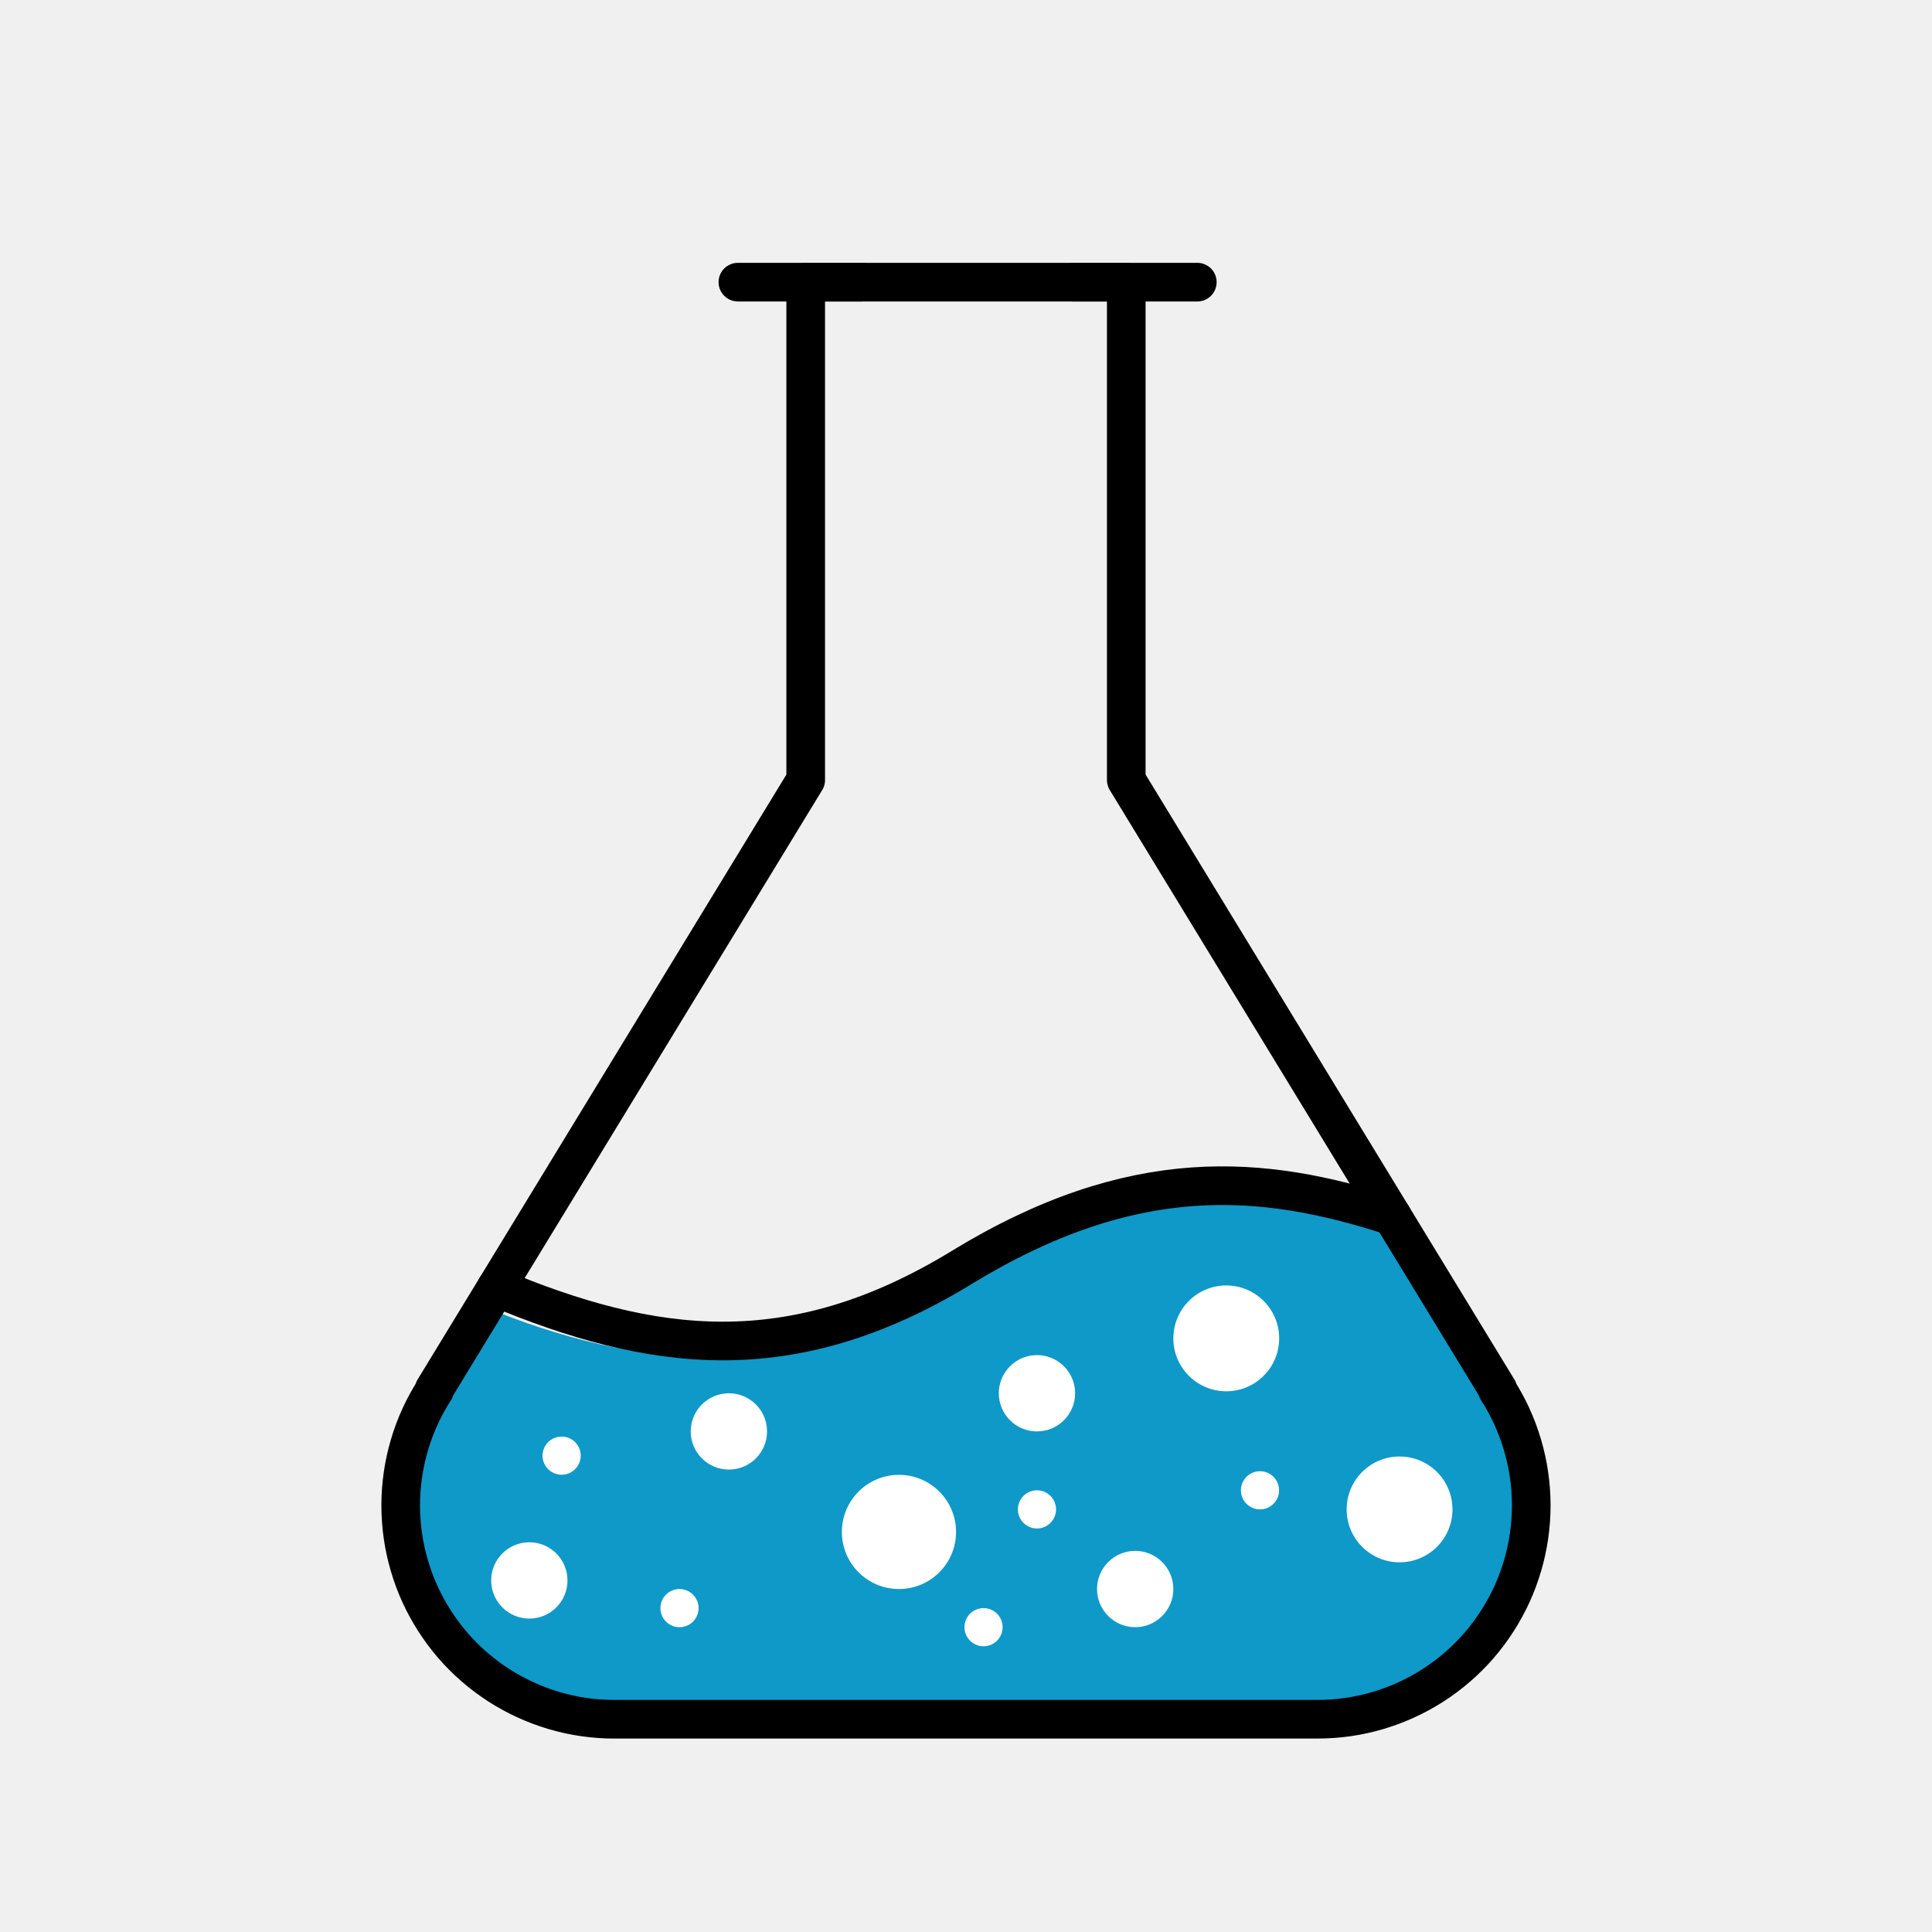
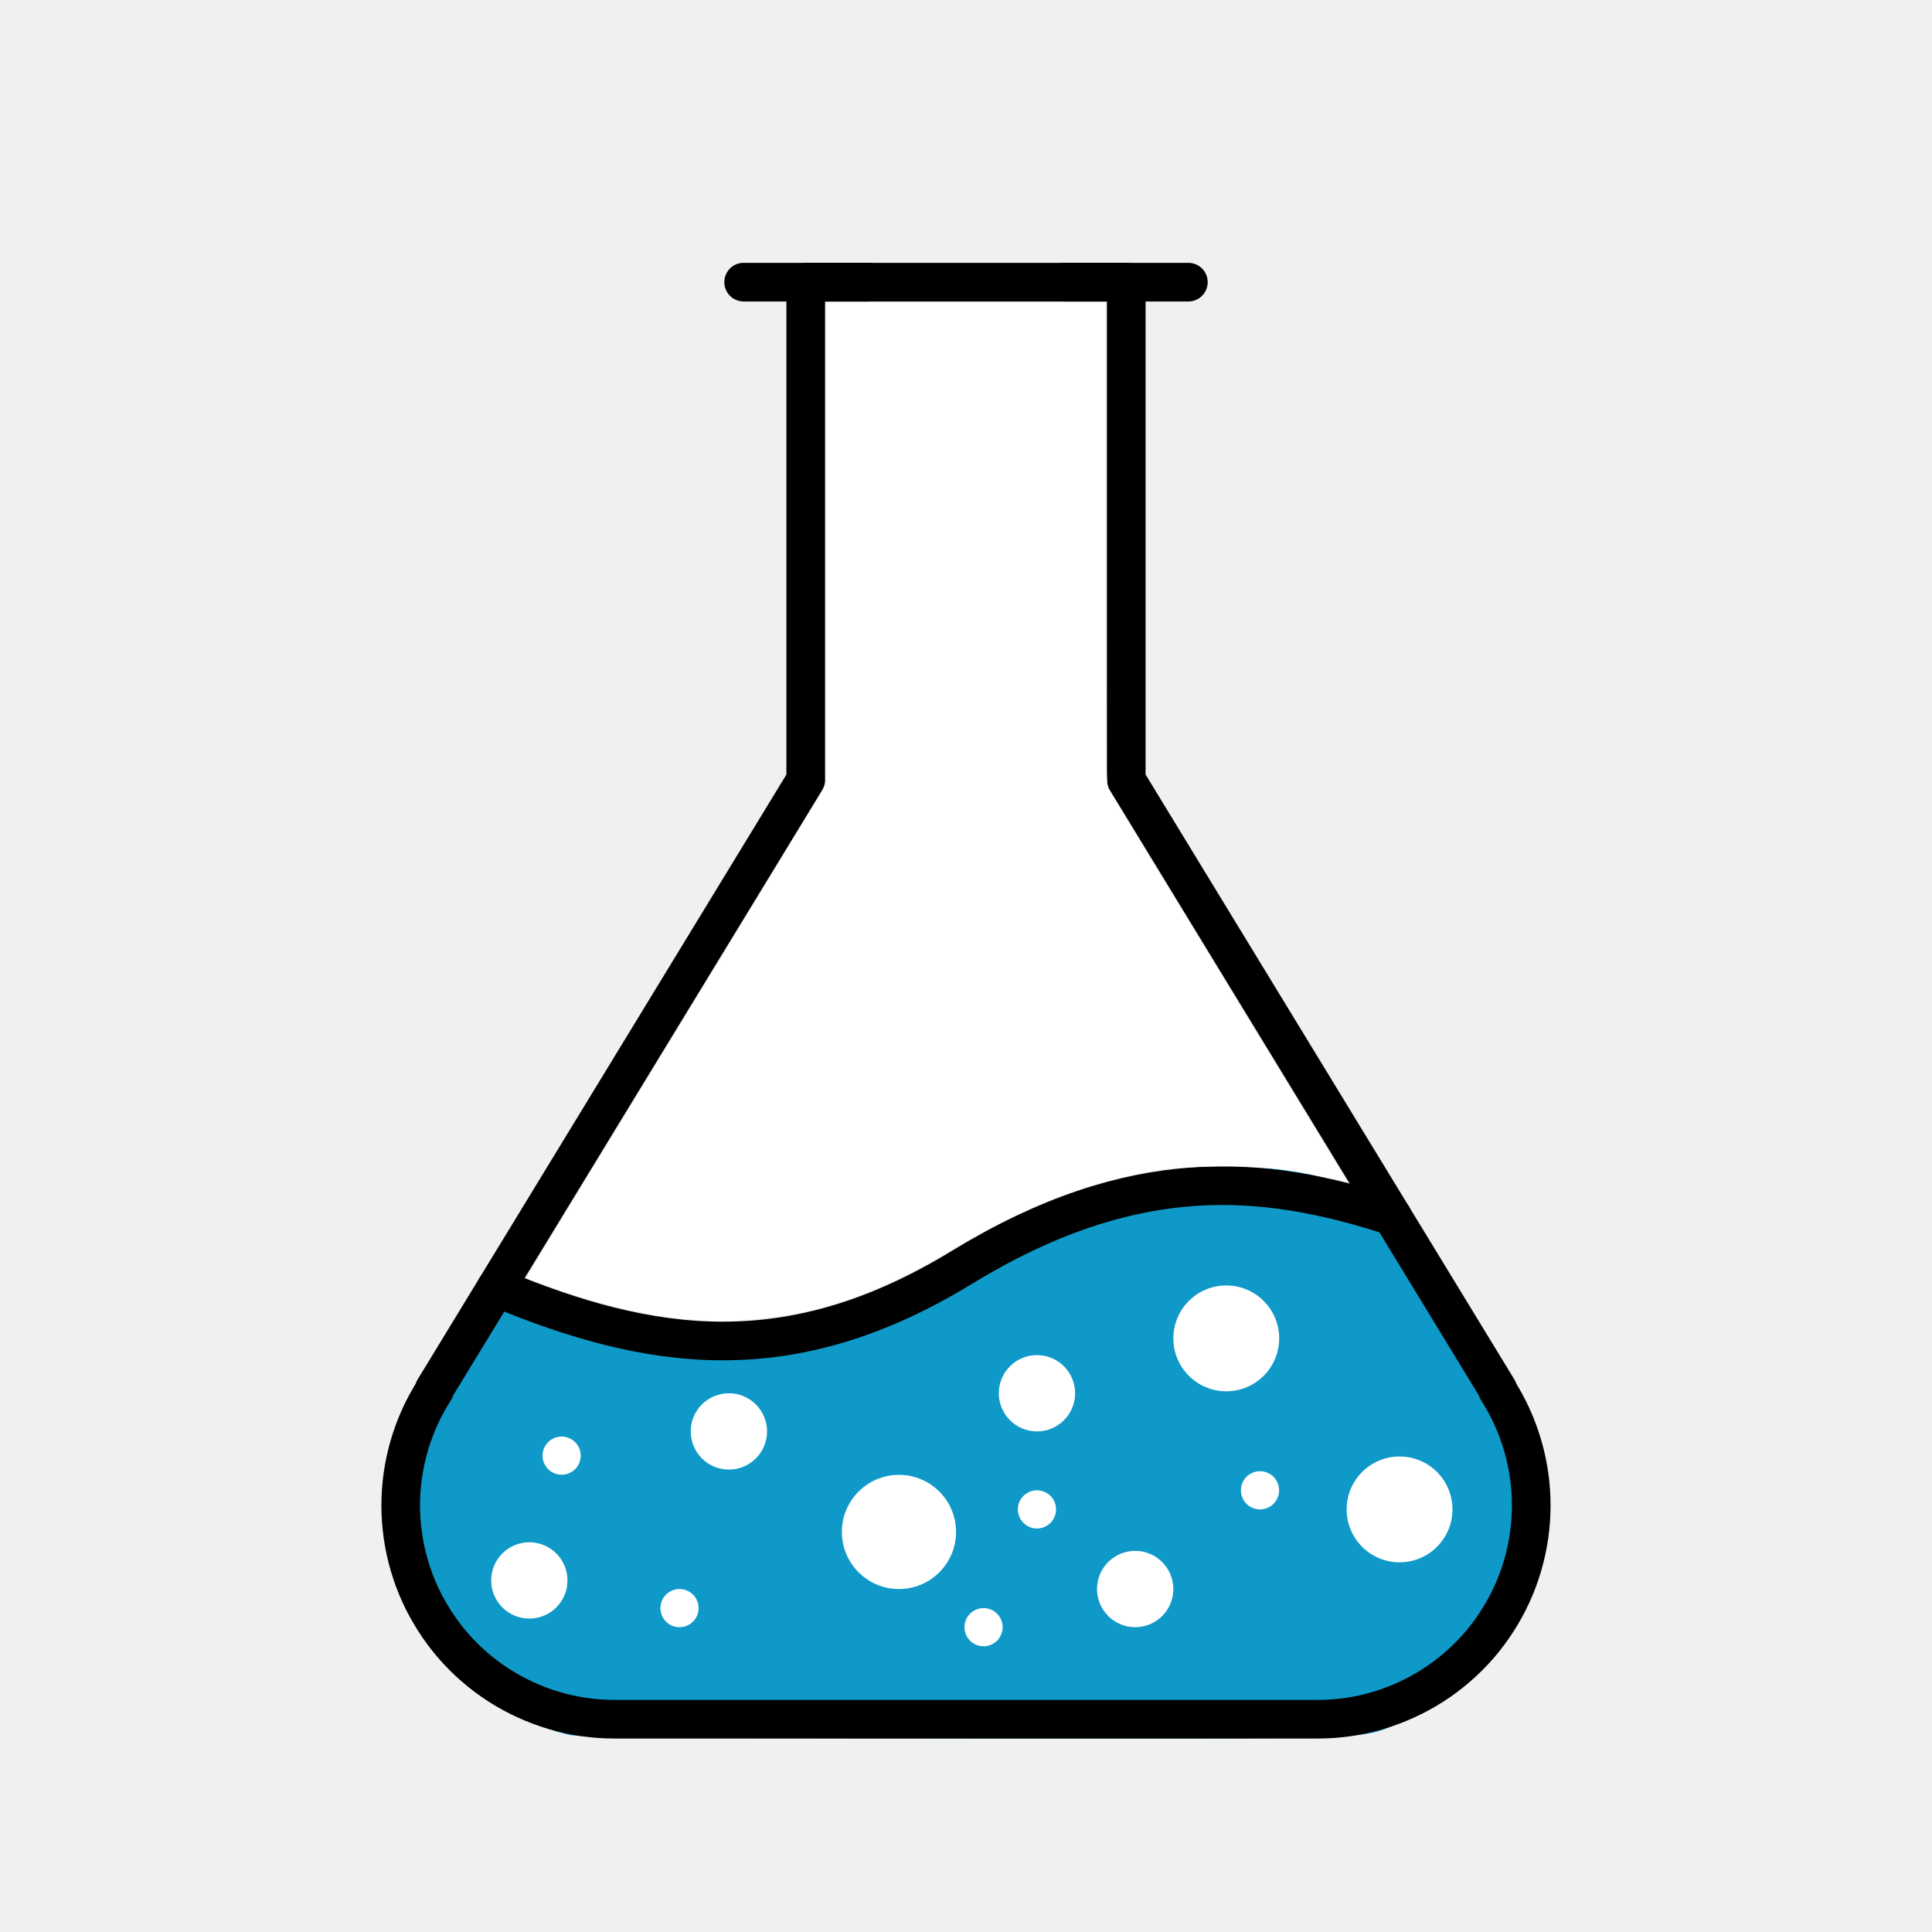
<svg xmlns="http://www.w3.org/2000/svg" version="1.1" x="0px" y="0px" viewBox="0 0 100 100" style="enable-background:new 0 0 100 100;" xml:space="preserve" id="svg9">
  <defs id="defs9" />
  <style type="text/css" id="style1">
	.st0{fill:none;stroke:#FFFFFF;stroke-miterlimit:10;}
	.st1{fill:#B5B5B6;}
	.st2{fill:#5FB5DC;}
	.st3{fill:#F4D050;}
	.st4{fill:#818082;}
</style>
-   <path style="fill:#0e99c9;fill-opacity:1;stroke:none;stroke-width:0.22;stroke-linecap:round;stroke-dasharray:none;stroke-opacity:1" d="m 29.681,88.765 c -3.961,-0.519 -7.3,-3.378 -8.526,-7.301 -0.403,-1.289 -0.516,-2.183 -0.464,-3.679 0.09,-2.625 0.405,-3.44 3.126,-8.085 l 1.214,-2.073 0.643,0.258 c 4.143,1.664 8.425,2.522 11.859,2.376 4.491,-0.192 8.319,-1.475 12.985,-4.355 3.847,-2.374 7.047,-3.65 10.526,-4.196 1.235,-0.194 4.314,-0.219 5.522,-0.044 2.116,0.305 5.431,1.137 5.705,1.433 0.15,0.162 4.932,8.316 5.665,9.662 0.522,0.958 0.912,1.957 1.152,2.953 0.253,1.05 0.315,3.15 0.124,4.225 -0.846,4.773 -4.374,8.242 -8.98,8.829 -0.953,0.121 -39.623,0.119 -40.551,-0.002 z" id="path18" />
-   <g id="g10" transform="translate(-97.40483,222.801)" style="fill:none;stroke:#000000;stroke-width:2;stroke-dasharray:none">
-     <path id="path4-4" style="fill:none;stroke:#000000;stroke-width:2;stroke-linecap:round;stroke-dasharray:none" d="m 155.7,-182.43 19.236,31.553 m -19.236,-57.32 v 25.768 m 19.963,32.949 c -0.219,-0.479 -0.473,-0.942 -0.758,-1.385 m -9.311,17.051 c 0.527,3.9e-4 1.053,-0.037 1.574,-0.111 0.522,-0.075 1.037,-0.187 1.543,-0.336 0.506,-0.149 1.001,-0.333 1.48,-0.553 0.48,-0.219 0.943,-0.471 1.387,-0.756 0.443,-0.285 0.866,-0.602 1.264,-0.947 0.398,-0.345 0.772,-0.717 1.117,-1.115 0.345,-0.399 0.661,-0.822 0.945,-1.266 0.285,-0.443 0.538,-0.906 0.758,-1.385 0.219,-0.48 0.403,-0.974 0.551,-1.48 0.149,-0.506 0.261,-1.021 0.336,-1.543 0.075,-0.522 0.113,-1.049 0.113,-1.576 -2.6e-4,-0.527 -0.038,-1.053 -0.113,-1.574 -0.075,-0.522 -0.187,-1.037 -0.336,-1.543 -0.148,-0.506 -0.332,-1.001 -0.551,-1.48 m -36.554,-32.949 -19.236,31.553 m 19.236,-57.32 v 25.768 m -19.963,32.949 c 0.219,-0.479 0.473,-0.942 0.758,-1.385 m -0.758,1.385 c -0.219,0.48 -0.403,0.974 -0.551,1.48 -0.149,0.506 -0.261,1.021 -0.336,1.543 -0.075,0.521 -0.113,1.047 -0.113,1.574 1.6e-4,0.527 0.038,1.054 0.113,1.576 0.075,0.522 0.187,1.037 0.336,1.543 0.148,0.506 0.332,1.001 0.551,1.48 0.219,0.479 0.473,0.942 0.758,1.385 0.285,0.444 0.6,0.867 0.945,1.266 0.345,0.398 0.719,0.771 1.117,1.115 0.398,0.345 0.82,0.662 1.264,0.947 0.444,0.285 0.907,0.537 1.387,0.756 0.48,0.219 0.974,0.404 1.48,0.553 0.506,0.149 1.021,0.261 1.543,0.336 0.521,0.074 1.048,0.112 1.574,0.111 h 36.38 m -26.485,-74.383 h 16.591" />
-   </g>
+   <path style="fill:#0e99c9;fill-opacity:1;stroke:none;stroke-width:0.508;stroke-linecap:square" d="m 29.426,89.788 c -5.834,-1.36 -9.441,-7.839 -7.982,-14.338 0.308,-1.371 0.94,-2.791 2.7,-6.068 l 1.402,-2.61 1,0.446 c 2.091,0.933 4.649,1.724 6.987,2.163 1.893,0.355 5.454,0.325 7.324,-0.061 3.369,-0.696 6.041,-1.913 9.914,-4.516 2.937,-1.974 6.1,-3.415 8.901,-4.055 1.18,-0.27 1.724,-0.313 3.93,-0.311 1.93,0.001 2.839,0.06 3.692,0.24 1.252,0.263 3.218,0.804 4.054,1.114 l 0.541,0.201 2.555,4.76 c 3.245,6.046 3.483,6.534 3.948,8.089 0.372,1.243 0.384,1.358 0.384,3.518 0,2.151 -0.014,2.279 -0.38,3.518 -0.975,3.301 -3.283,6.116 -5.98,7.296 -1.982,0.867 -0.757,0.823 -22.475,0.809 -15.956,-0.01 -19.892,-0.047 -20.517,-0.193 z" id="path2" />
+   <path id="path4-4" style="fill:none;stroke:#000000;stroke-width:2;stroke-linecap:round;stroke-dasharray:none" d="m 58.295,40.371 19.236,31.553 M 58.295,14.604 v 25.768 m 19.963,32.949 c -0.219,-0.479 -0.473,-0.942 -0.758,-1.385 m -9.311,17.051 c 0.527,3.9e-4 1.053,-0.037 1.574,-0.111 0.522,-0.075 1.037,-0.187 1.543,-0.336 0.506,-0.149 1.001,-0.333 1.48,-0.553 0.48,-0.219 0.943,-0.471 1.387,-0.756 0.443,-0.285 0.866,-0.602 1.264,-0.947 0.398,-0.345 0.772,-0.717 1.117,-1.115 0.345,-0.399 0.661,-0.822 0.945,-1.266 0.285,-0.443 0.538,-0.906 0.758,-1.385 0.219,-0.48 0.403,-0.974 0.551,-1.48 0.149,-0.506 0.261,-1.021 0.336,-1.543 0.075,-0.522 0.113,-1.049 0.113,-1.576 -2.6e-4,-0.527 -0.038,-1.053 -0.113,-1.574 -0.075,-0.522 -0.187,-1.037 -0.336,-1.543 -0.148,-0.506 -0.332,-1.001 -0.551,-1.48 M 41.705,40.371 22.468,71.924 m 19.236,-57.32 v 25.768 m -19.963,32.949 c 0.219,-0.479 0.473,-0.942 0.758,-1.385 m -0.758,1.385 c -0.219,0.48 -0.403,0.974 -0.551,1.48 -0.149,0.506 -0.261,1.021 -0.336,1.543 -0.075,0.521 -0.113,1.047 -0.113,1.574 1.6e-4,0.527 0.038,1.054 0.113,1.576 0.075,0.522 0.187,1.037 0.336,1.543 0.148,0.506 0.332,1.001 0.551,1.48 0.219,0.479 0.473,0.942 0.758,1.385 0.285,0.444 0.6,0.867 0.945,1.266 0.345,0.398 0.719,0.771 1.117,1.115 0.398,0.345 0.82,0.662 1.264,0.947 0.444,0.285 0.907,0.537 1.387,0.756 0.48,0.219 0.974,0.404 1.48,0.553 0.506,0.149 1.021,0.261 1.543,0.336 0.521,0.074 1.048,0.112 1.574,0.111 h 36.38 M 41.705,14.604 h 16.591" />
  <path style="fill:none;stroke:#000000;stroke-width:2;stroke-linecap:round;stroke-dasharray:none" d="m 25.689,66.641 c 7.989,3.339 15.21,4.389 24.084,-1.034 8.874,-5.423 15.582,-4.84 22.284,-2.662" id="path15" />
-   <g id="g16" transform="translate(-7.838826,135.415)" style="stroke-width:2;stroke-dasharray:none">
-     <path style="fill:none;stroke:#000000;stroke-width:2;stroke-linecap:round;stroke-dasharray:none" d="m 63.382,-120.811 h 6.429" id="path16" />
-     <path style="fill:none;stroke:#000000;stroke-width:2;stroke-linecap:round;stroke-dasharray:none" d="m 46.032,-120.811 h 6.429" id="path16-2" />
-   </g>
+   <path style="fill:none;stroke:#000000;stroke-width:2;stroke-linecap:round;stroke-dasharray:none" d="m 55.081,14.604 h 6.429" id="path16" />
+   <path style="fill:none;stroke:#000000;stroke-width:2;stroke-linecap:round;stroke-dasharray:none" d="m 38.49,14.604 h 6.429" id="path16-2" />
  <circle style="fill:#ffffff;fill-opacity:1;stroke:none;stroke-width:0.052;stroke-linecap:round;stroke-dasharray:none;stroke-opacity:1" id="path18-5" cx="58.757" cy="82.248" r="1.975" />
  <circle style="fill:#ffffff;fill-opacity:1;stroke:none;stroke-width:0.052;stroke-linecap:round;stroke-dasharray:none;stroke-opacity:1" id="path18-5-6" cx="37.727" cy="74.09" r="1.975" />
  <circle style="fill:#ffffff;fill-opacity:1;stroke:none;stroke-width:0.071;stroke-linecap:round;stroke-dasharray:none;stroke-opacity:1" id="path18-5-4" cx="63.471" cy="69.274" r="2.739" />
  <circle style="fill:#ffffff;fill-opacity:1;stroke:none;stroke-width:0.071;stroke-linecap:round;stroke-dasharray:none;stroke-opacity:1" id="path18-5-4-5" cx="72.441" cy="78.126" r="2.739" />
  <circle style="fill:#ffffff;fill-opacity:1;stroke:none;stroke-width:0.026;stroke-linecap:round;stroke-dasharray:none;stroke-opacity:1" id="path18-5-0" cx="35.171" cy="83.236" r="0.988" />
  <circle style="fill:#ffffff;fill-opacity:1;stroke:none;stroke-width:0.026;stroke-linecap:round;stroke-dasharray:none;stroke-opacity:1" id="path18-5-0-2" cx="29.07" cy="75.344" r="0.988" />
  <circle style="fill:#ffffff;fill-opacity:1;stroke:none;stroke-width:0.026;stroke-linecap:round;stroke-dasharray:none;stroke-opacity:1" id="path18-5-0-5" cx="65.217" cy="77.138" r="0.988" />
  <circle style="fill:#ffffff;fill-opacity:1;stroke:none;stroke-width:0.026;stroke-linecap:round;stroke-dasharray:none;stroke-opacity:1" id="path18-5-0-9" cx="50.908" cy="84.223" r="0.988" />
  <circle style="fill:#ffffff;fill-opacity:1;stroke:none;stroke-width:0.026;stroke-linecap:round;stroke-dasharray:none;stroke-opacity:1" id="path18-5-0-3" cx="53.673" cy="78.126" r="0.988" />
  <circle style="fill:#ffffff;fill-opacity:1;stroke:none;stroke-width:0.052;stroke-linecap:round;stroke-dasharray:none;stroke-opacity:1" id="path18-5-60" cx="53.673" cy="72.115" r="1.975" />
  <circle style="fill:#ffffff;fill-opacity:1;stroke:none;stroke-width:0.052;stroke-linecap:round;stroke-dasharray:none;stroke-opacity:1" id="path18-5-60-8" cx="27.398" cy="81.803" r="1.975" />
  <circle style="fill:#ffffff;fill-opacity:1;stroke:none;stroke-width:0.077;stroke-linecap:round;stroke-dasharray:none;stroke-opacity:1" id="path18-5-5" cx="46.53" cy="79.293" r="2.955" />
+   <path style="fill:#ffffff;stroke:none;stroke-width:0.329;stroke-linecap:square" d="m 36.113,68.319 c -2.323,-0.142 -4.915,-0.732 -7.798,-1.774 -0.569,-0.206 -1.045,-0.384 -1.058,-0.396 -0.013,-0.012 3.369,-5.582 7.516,-12.378 4.147,-6.796 7.642,-12.556 7.768,-12.8 l 0.229,-0.443 V 28.09 15.653 H 50 57.231 l 0.002,12.428 c 0.002,11.955 0.008,12.441 0.155,12.757 0.084,0.181 2.893,4.819 6.241,10.307 3.348,5.488 6.079,9.987 6.069,9.998 -0.011,0.011 -0.241,-0.034 -0.512,-0.098 -0.909,-0.217 -2.784,-0.517 -3.851,-0.616 -1.318,-0.123 -4.118,-0.055 -5.31,0.129 -3.507,0.541 -6.741,1.767 -10.507,3.984 -3.474,2.045 -5.741,2.965 -8.62,3.497 -0.86,0.159 -3.516,0.413 -3.715,0.355 -0.023,-0.007 -0.503,-0.04 -1.068,-0.075 z" id="path1" />
</svg>
